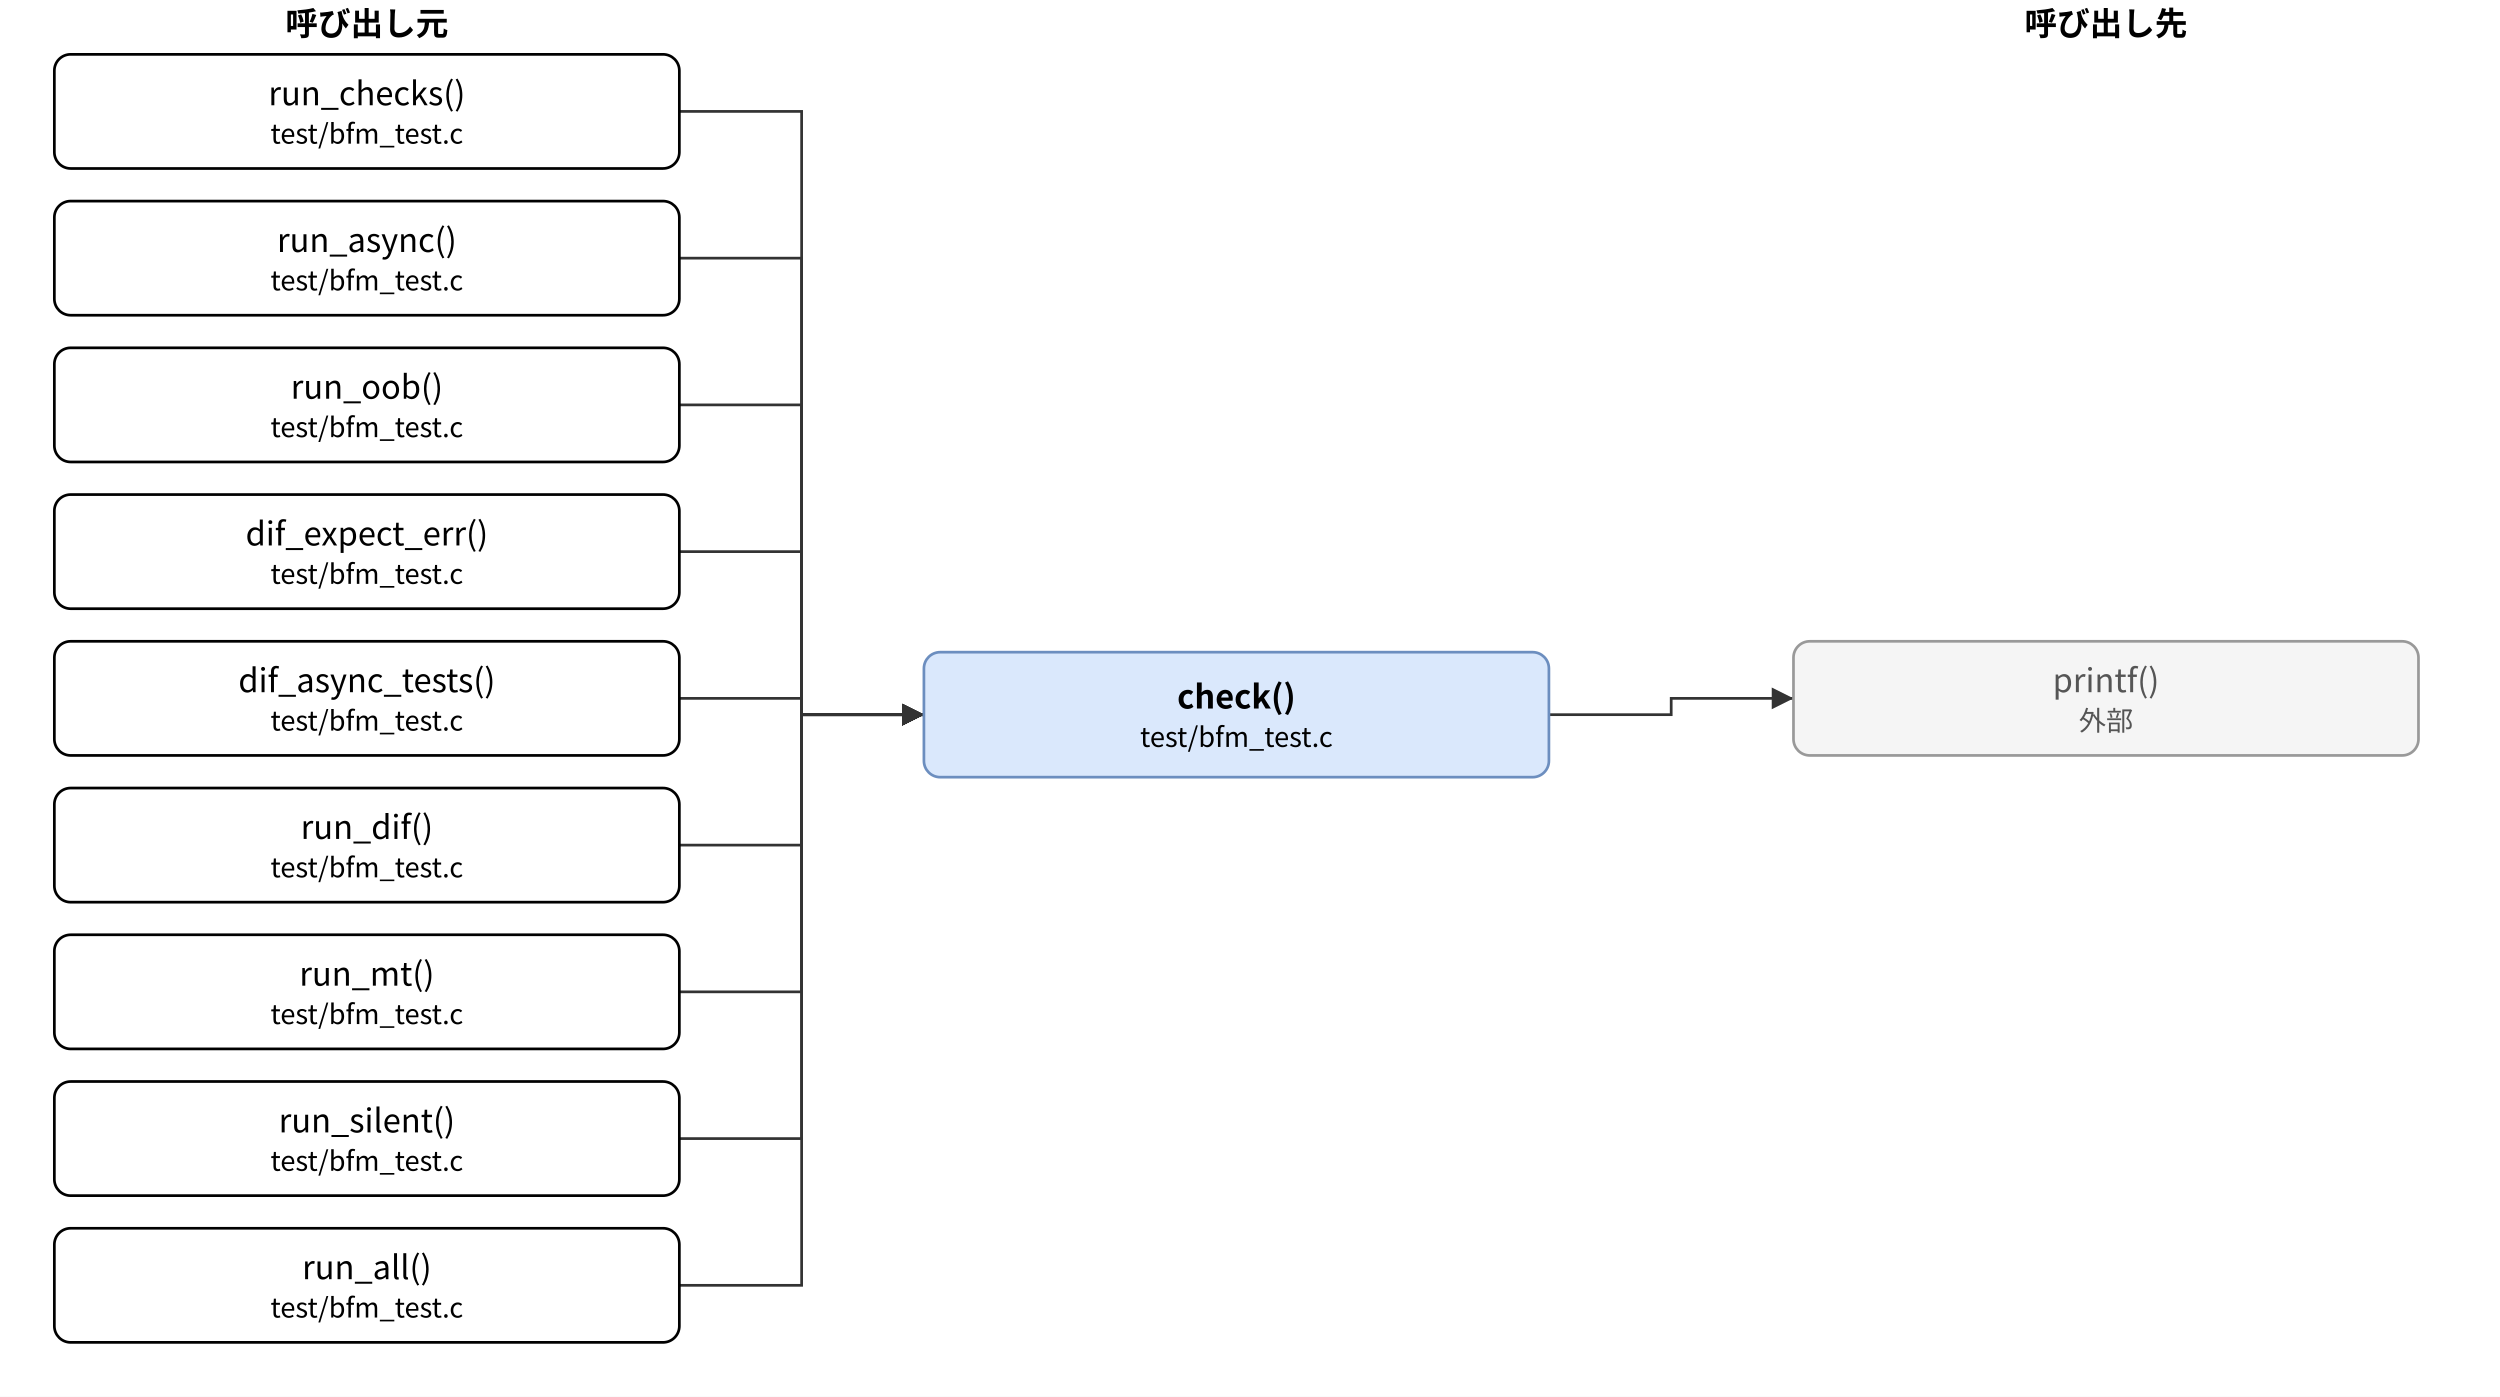
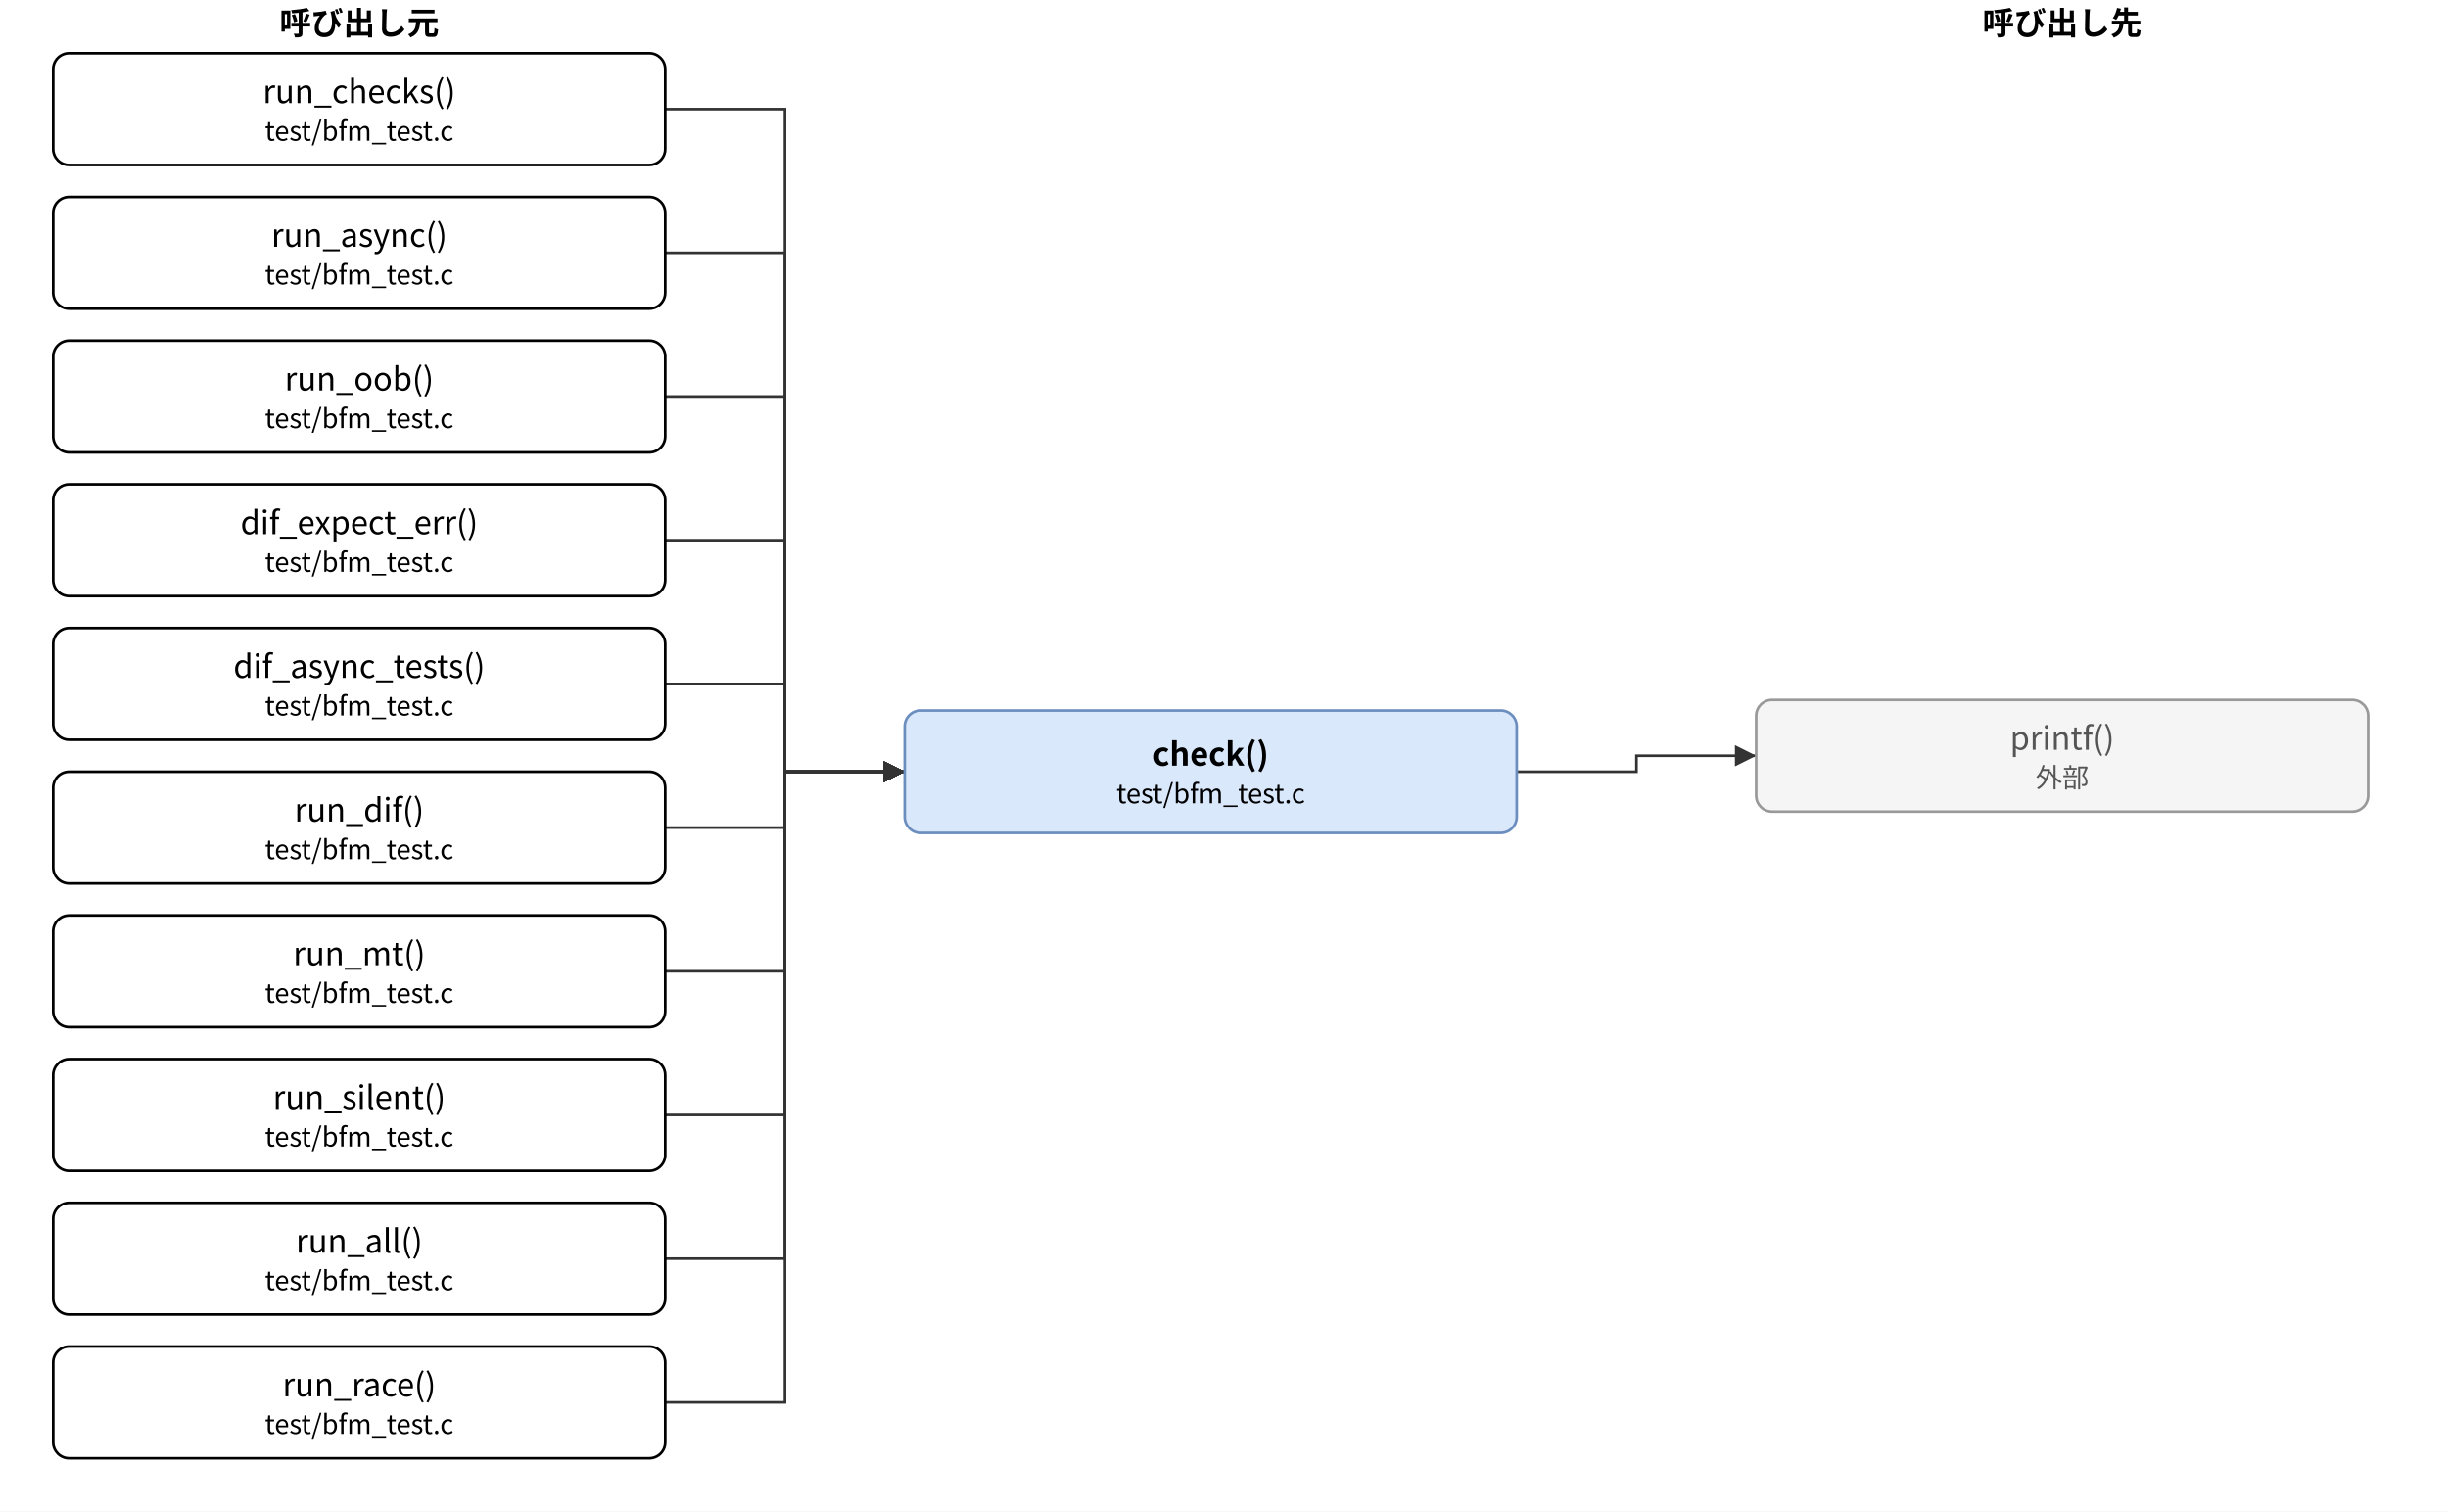
- <svg xmlns="http://www.w3.org/2000/svg" version="1.1" width="920" height="514" viewBox="0 0 920 514" font-family="Noto Sans CJK JP, Meiryo, sans-serif" content="&lt;mxfile host=&quot;bfmem-gen&quot; type=&quot;device&quot;&gt;&lt;diagram id=&quot;4dea095ecef15473bd58&quot; name=&quot;check 関係&quot;&gt;&lt;mxGraphModel dx=&quot;800&quot; dy=&quot;600&quot; grid=&quot;0&quot; gridSize=&quot;10&quot; guides=&quot;1&quot; tooltips=&quot;1&quot; connect=&quot;1&quot; arrows=&quot;1&quot; fold=&quot;1&quot; page=&quot;0&quot; pageScale=&quot;1&quot; math=&quot;0&quot; shadow=&quot;0&quot;&gt;&lt;root&gt;&lt;mxCell id=&quot;0&quot;/&gt;&lt;mxCell id=&quot;1&quot; parent=&quot;0&quot;/&gt;&lt;mxCell id=&quot;c&quot; value=&quot;check()&amp;lt;br&amp;gt;&amp;lt;font style=&amp;quot;font-size:10px&amp;quot;&amp;gt;test/bfm_test.c&amp;lt;/font&amp;gt;&quot; style=&quot;rounded=1;whiteSpace=wrap;html=1;fillColor=#dae8fc;strokeColor=#6c8ebf;fontStyle=1;&quot; vertex=&quot;1&quot; parent=&quot;1&quot;&gt;&lt;mxGeometry x=&quot;340.0&quot; y=&quot;240.0&quot; width=&quot;230.0&quot; height=&quot;46.0&quot; as=&quot;geometry&quot;/&gt;&lt;/mxCell&gt;&lt;mxCell id=&quot;l0&quot; value=&quot;run_checks()&amp;lt;br&amp;gt;&amp;lt;font style=&amp;quot;font-size:10px&amp;quot;&amp;gt;test/bfm_test.c&amp;lt;/font&amp;gt;&quot; style=&quot;rounded=1;whiteSpace=wrap;html=1;&quot; vertex=&quot;1&quot; parent=&quot;1&quot;&gt;&lt;mxGeometry x=&quot;20.0&quot; y=&quot;20.0&quot; width=&quot;230.0&quot; height=&quot;42.0&quot; as=&quot;geometry&quot;/&gt;&lt;/mxCell&gt;&lt;mxCell id=&quot;l1&quot; value=&quot;run_async()&amp;lt;br&amp;gt;&amp;lt;font style=&amp;quot;font-size:10px&amp;quot;&amp;gt;test/bfm_test.c&amp;lt;/font&amp;gt;&quot; style=&quot;rounded=1;whiteSpace=wrap;html=1;&quot; vertex=&quot;1&quot; parent=&quot;1&quot;&gt;&lt;mxGeometry x=&quot;20.0&quot; y=&quot;74.0&quot; width=&quot;230.0&quot; height=&quot;42.0&quot; as=&quot;geometry&quot;/&gt;&lt;/mxCell&gt;&lt;mxCell id=&quot;l2&quot; value=&quot;run_oob()&amp;lt;br&amp;gt;&amp;lt;font style=&amp;quot;font-size:10px&amp;quot;&amp;gt;test/bfm_test.c&amp;lt;/font&amp;gt;&quot; style=&quot;rounded=1;whiteSpace=wrap;html=1;&quot; vertex=&quot;1&quot; parent=&quot;1&quot;&gt;&lt;mxGeometry x=&quot;20.0&quot; y=&quot;128.0&quot; width=&quot;230.0&quot; height=&quot;42.0&quot; as=&quot;geometry&quot;/&gt;&lt;/mxCell&gt;&lt;mxCell id=&quot;l3&quot; value=&quot;dif_expect_err()&amp;lt;br&amp;gt;&amp;lt;font style=&amp;quot;font-size:10px&amp;quot;&amp;gt;test/bfm_test.c&amp;lt;/font&amp;gt;&quot; style=&quot;rounded=1;whiteSpace=wrap;html=1;&quot; vertex=&quot;1&quot; parent=&quot;1&quot;&gt;&lt;mxGeometry x=&quot;20.0&quot; y=&quot;182.0&quot; width=&quot;230.0&quot; height=&quot;42.0&quot; as=&quot;geometry&quot;/&gt;&lt;/mxCell&gt;&lt;mxCell id=&quot;l4&quot; value=&quot;dif_async_tests()&amp;lt;br&amp;gt;&amp;lt;font style=&amp;quot;font-size:10px&amp;quot;&amp;gt;test/bfm_test.c&amp;lt;/font&amp;gt;&quot; style=&quot;rounded=1;whiteSpace=wrap;html=1;&quot; vertex=&quot;1&quot; parent=&quot;1&quot;&gt;&lt;mxGeometry x=&quot;20.0&quot; y=&quot;236.0&quot; width=&quot;230.0&quot; height=&quot;42.0&quot; as=&quot;geometry&quot;/&gt;&lt;/mxCell&gt;&lt;mxCell id=&quot;l5&quot; value=&quot;run_dif()&amp;lt;br&amp;gt;&amp;lt;font style=&amp;quot;font-size:10px&amp;quot;&amp;gt;test/bfm_test.c&amp;lt;/font&amp;gt;&quot; style=&quot;rounded=1;whiteSpace=wrap;html=1;&quot; vertex=&quot;1&quot; parent=&quot;1&quot;&gt;&lt;mxGeometry x=&quot;20.0&quot; y=&quot;290.0&quot; width=&quot;230.0&quot; height=&quot;42.0&quot; as=&quot;geometry&quot;/&gt;&lt;/mxCell&gt;&lt;mxCell id=&quot;l6&quot; value=&quot;run_mt()&amp;lt;br&amp;gt;&amp;lt;font style=&amp;quot;font-size:10px&amp;quot;&amp;gt;test/bfm_test.c&amp;lt;/font&amp;gt;&quot; style=&quot;rounded=1;whiteSpace=wrap;html=1;&quot; vertex=&quot;1&quot; parent=&quot;1&quot;&gt;&lt;mxGeometry x=&quot;20.0&quot; y=&quot;344.0&quot; width=&quot;230.0&quot; height=&quot;42.0&quot; as=&quot;geometry&quot;/&gt;&lt;/mxCell&gt;&lt;mxCell id=&quot;l7&quot; value=&quot;run_silent()&amp;lt;br&amp;gt;&amp;lt;font style=&amp;quot;font-size:10px&amp;quot;&amp;gt;test/bfm_test.c&amp;lt;/font&amp;gt;&quot; style=&quot;rounded=1;whiteSpace=wrap;html=1;&quot; vertex=&quot;1&quot; parent=&quot;1&quot;&gt;&lt;mxGeometry x=&quot;20.0&quot; y=&quot;398.0&quot; width=&quot;230.0&quot; height=&quot;42.0&quot; as=&quot;geometry&quot;/&gt;&lt;/mxCell&gt;&lt;mxCell id=&quot;l8&quot; value=&quot;run_all()&amp;lt;br&amp;gt;&amp;lt;font style=&amp;quot;font-size:10px&amp;quot;&amp;gt;test/bfm_test.c&amp;lt;/font&amp;gt;&quot; style=&quot;rounded=1;whiteSpace=wrap;html=1;&quot; vertex=&quot;1&quot; parent=&quot;1&quot;&gt;&lt;mxGeometry x=&quot;20.0&quot; y=&quot;452.0&quot; width=&quot;230.0&quot; height=&quot;42.0&quot; as=&quot;geometry&quot;/&gt;&lt;/mxCell&gt;&lt;mxCell id=&quot;r0&quot; value=&quot;printf()&amp;lt;br&amp;gt;&amp;lt;font style=&amp;quot;font-size:10px&amp;quot;&amp;gt;外部&amp;lt;/font&amp;gt;&quot; style=&quot;rounded=1;whiteSpace=wrap;html=1;fillColor=#f5f5f5;strokeColor=#999999;fontColor=#555555;&quot; vertex=&quot;1&quot; parent=&quot;1&quot;&gt;&lt;mxGeometry x=&quot;660.0&quot; y=&quot;236.0&quot; width=&quot;230.0&quot; height=&quot;42.0&quot; as=&quot;geometry&quot;/&gt;&lt;/mxCell&gt;&lt;mxCell id=&quot;e0&quot; value=&quot;&quot; style=&quot;edgeStyle=none;html=1;rounded=0;endArrow=block;endFill=1;exitX=1;exitY=0.5;exitDx=0;exitDy=0;exitPerimeter=0;entryX=0;entryY=0.5;entryDx=0;entryDy=0;entryPerimeter=0;&quot; edge=&quot;1&quot; parent=&quot;1&quot; source=&quot;l0&quot; target=&quot;c&quot;&gt;&lt;mxGeometry relative=&quot;1&quot; as=&quot;geometry&quot;&gt;&lt;Array as=&quot;points&quot;&gt;&lt;mxPoint x=&quot;295.0&quot; y=&quot;41.0&quot;/&gt;&lt;mxPoint x=&quot;295.0&quot; y=&quot;263.0&quot;/&gt;&lt;/Array&gt;&lt;/mxGeometry&gt;&lt;/mxCell&gt;&lt;mxCell id=&quot;e1&quot; value=&quot;&quot; style=&quot;edgeStyle=none;html=1;rounded=0;endArrow=block;endFill=1;exitX=1;exitY=0.5;exitDx=0;exitDy=0;exitPerimeter=0;entryX=0;entryY=0.5;entryDx=0;entryDy=0;entryPerimeter=0;&quot; edge=&quot;1&quot; parent=&quot;1&quot; source=&quot;l1&quot; target=&quot;c&quot;&gt;&lt;mxGeometry relative=&quot;1&quot; as=&quot;geometry&quot;&gt;&lt;Array as=&quot;points&quot;&gt;&lt;mxPoint x=&quot;295.0&quot; y=&quot;95.0&quot;/&gt;&lt;mxPoint x=&quot;295.0&quot; y=&quot;263.0&quot;/&gt;&lt;/Array&gt;&lt;/mxGeometry&gt;&lt;/mxCell&gt;&lt;mxCell id=&quot;e2&quot; value=&quot;&quot; style=&quot;edgeStyle=none;html=1;rounded=0;endArrow=block;endFill=1;exitX=1;exitY=0.5;exitDx=0;exitDy=0;exitPerimeter=0;entryX=0;entryY=0.5;entryDx=0;entryDy=0;entryPerimeter=0;&quot; edge=&quot;1&quot; parent=&quot;1&quot; source=&quot;l2&quot; target=&quot;c&quot;&gt;&lt;mxGeometry relative=&quot;1&quot; as=&quot;geometry&quot;&gt;&lt;Array as=&quot;points&quot;&gt;&lt;mxPoint x=&quot;295.0&quot; y=&quot;149.0&quot;/&gt;&lt;mxPoint x=&quot;295.0&quot; y=&quot;263.0&quot;/&gt;&lt;/Array&gt;&lt;/mxGeometry&gt;&lt;/mxCell&gt;&lt;mxCell id=&quot;e3&quot; value=&quot;&quot; style=&quot;edgeStyle=none;html=1;rounded=0;endArrow=block;endFill=1;exitX=1;exitY=0.5;exitDx=0;exitDy=0;exitPerimeter=0;entryX=0;entryY=0.5;entryDx=0;entryDy=0;entryPerimeter=0;&quot; edge=&quot;1&quot; parent=&quot;1&quot; source=&quot;l3&quot; target=&quot;c&quot;&gt;&lt;mxGeometry relative=&quot;1&quot; as=&quot;geometry&quot;&gt;&lt;Array as=&quot;points&quot;&gt;&lt;mxPoint x=&quot;295.0&quot; y=&quot;203.0&quot;/&gt;&lt;mxPoint x=&quot;295.0&quot; y=&quot;263.0&quot;/&gt;&lt;/Array&gt;&lt;/mxGeometry&gt;&lt;/mxCell&gt;&lt;mxCell id=&quot;e4&quot; value=&quot;&quot; style=&quot;edgeStyle=none;html=1;rounded=0;endArrow=block;endFill=1;exitX=1;exitY=0.5;exitDx=0;exitDy=0;exitPerimeter=0;entryX=0;entryY=0.5;entryDx=0;entryDy=0;entryPerimeter=0;&quot; edge=&quot;1&quot; parent=&quot;1&quot; source=&quot;l4&quot; target=&quot;c&quot;&gt;&lt;mxGeometry relative=&quot;1&quot; as=&quot;geometry&quot;&gt;&lt;Array as=&quot;points&quot;&gt;&lt;mxPoint x=&quot;295.0&quot; y=&quot;257.0&quot;/&gt;&lt;mxPoint x=&quot;295.0&quot; y=&quot;263.0&quot;/&gt;&lt;/Array&gt;&lt;/mxGeometry&gt;&lt;/mxCell&gt;&lt;mxCell id=&quot;e5&quot; value=&quot;&quot; style=&quot;edgeStyle=none;html=1;rounded=0;endArrow=block;endFill=1;exitX=1;exitY=0.5;exitDx=0;exitDy=0;exitPerimeter=0;entryX=0;entryY=0.5;entryDx=0;entryDy=0;entryPerimeter=0;&quot; edge=&quot;1&quot; parent=&quot;1&quot; source=&quot;l5&quot; target=&quot;c&quot;&gt;&lt;mxGeometry relative=&quot;1&quot; as=&quot;geometry&quot;&gt;&lt;Array as=&quot;points&quot;&gt;&lt;mxPoint x=&quot;295.0&quot; y=&quot;311.0&quot;/&gt;&lt;mxPoint x=&quot;295.0&quot; y=&quot;263.0&quot;/&gt;&lt;/Array&gt;&lt;/mxGeometry&gt;&lt;/mxCell&gt;&lt;mxCell id=&quot;e6&quot; value=&quot;&quot; style=&quot;edgeStyle=none;html=1;rounded=0;endArrow=block;endFill=1;exitX=1;exitY=0.5;exitDx=0;exitDy=0;exitPerimeter=0;entryX=0;entryY=0.5;entryDx=0;entryDy=0;entryPerimeter=0;&quot; edge=&quot;1&quot; parent=&quot;1&quot; source=&quot;l6&quot; target=&quot;c&quot;&gt;&lt;mxGeometry relative=&quot;1&quot; as=&quot;geometry&quot;&gt;&lt;Array as=&quot;points&quot;&gt;&lt;mxPoint x=&quot;295.0&quot; y=&quot;365.0&quot;/&gt;&lt;mxPoint x=&quot;295.0&quot; y=&quot;263.0&quot;/&gt;&lt;/Array&gt;&lt;/mxGeometry&gt;&lt;/mxCell&gt;&lt;mxCell id=&quot;e7&quot; value=&quot;&quot; style=&quot;edgeStyle=none;html=1;rounded=0;endArrow=block;endFill=1;exitX=1;exitY=0.5;exitDx=0;exitDy=0;exitPerimeter=0;entryX=0;entryY=0.5;entryDx=0;entryDy=0;entryPerimeter=0;&quot; edge=&quot;1&quot; parent=&quot;1&quot; source=&quot;l7&quot; target=&quot;c&quot;&gt;&lt;mxGeometry relative=&quot;1&quot; as=&quot;geometry&quot;&gt;&lt;Array as=&quot;points&quot;&gt;&lt;mxPoint x=&quot;295.0&quot; y=&quot;419.0&quot;/&gt;&lt;mxPoint x=&quot;295.0&quot; y=&quot;263.0&quot;/&gt;&lt;/Array&gt;&lt;/mxGeometry&gt;&lt;/mxCell&gt;&lt;mxCell id=&quot;e8&quot; value=&quot;&quot; style=&quot;edgeStyle=none;html=1;rounded=0;endArrow=block;endFill=1;exitX=1;exitY=0.5;exitDx=0;exitDy=0;exitPerimeter=0;entryX=0;entryY=0.5;entryDx=0;entryDy=0;entryPerimeter=0;&quot; edge=&quot;1&quot; parent=&quot;1&quot; source=&quot;l8&quot; target=&quot;c&quot;&gt;&lt;mxGeometry relative=&quot;1&quot; as=&quot;geometry&quot;&gt;&lt;Array as=&quot;points&quot;&gt;&lt;mxPoint x=&quot;295.0&quot; y=&quot;473.0&quot;/&gt;&lt;mxPoint x=&quot;295.0&quot; y=&quot;263.0&quot;/&gt;&lt;/Array&gt;&lt;/mxGeometry&gt;&lt;/mxCell&gt;&lt;mxCell id=&quot;e9&quot; value=&quot;&quot; style=&quot;edgeStyle=none;html=1;rounded=0;endArrow=block;endFill=1;exitX=1;exitY=0.5;exitDx=0;exitDy=0;exitPerimeter=0;entryX=0;entryY=0.5;entryDx=0;entryDy=0;entryPerimeter=0;&quot; edge=&quot;1&quot; parent=&quot;1&quot; source=&quot;c&quot; target=&quot;r0&quot;&gt;&lt;mxGeometry relative=&quot;1&quot; as=&quot;geometry&quot;&gt;&lt;Array as=&quot;points&quot;&gt;&lt;mxPoint x=&quot;615.0&quot; y=&quot;263.0&quot;/&gt;&lt;mxPoint x=&quot;615.0&quot; y=&quot;257.0&quot;/&gt;&lt;/Array&gt;&lt;/mxGeometry&gt;&lt;/mxCell&gt;&lt;mxCell id=&quot;h0&quot; value=&quot;呼び出し元&quot; style=&quot;text;html=1;align=center;fontStyle=1;&quot; vertex=&quot;1&quot; parent=&quot;1&quot;&gt;&lt;mxGeometry x=&quot;55.0&quot; y=&quot;0&quot; width=&quot;160&quot; height=&quot;18&quot; as=&quot;geometry&quot;/&gt;&lt;/mxCell&gt;&lt;mxCell id=&quot;h1&quot; value=&quot;呼び出し先&quot; style=&quot;text;html=1;align=center;fontStyle=1;&quot; vertex=&quot;1&quot; parent=&quot;1&quot;&gt;&lt;mxGeometry x=&quot;695.0&quot; y=&quot;0&quot; width=&quot;160&quot; height=&quot;18&quot; as=&quot;geometry&quot;/&gt;&lt;/mxCell&gt;&lt;/root&gt;&lt;/mxGraphModel&gt;&lt;/diagram&gt;&lt;/mxfile&gt;">
+ <svg xmlns="http://www.w3.org/2000/svg" version="1.1" width="920" height="568" viewBox="0 0 920 568" font-family="Noto Sans CJK JP, Meiryo, sans-serif" content="&lt;mxfile host=&quot;bfmem-gen&quot; type=&quot;device&quot;&gt;&lt;diagram id=&quot;4dea095ecef15473bd58&quot; name=&quot;check 関係&quot;&gt;&lt;mxGraphModel dx=&quot;800&quot; dy=&quot;600&quot; grid=&quot;0&quot; gridSize=&quot;10&quot; guides=&quot;1&quot; tooltips=&quot;1&quot; connect=&quot;1&quot; arrows=&quot;1&quot; fold=&quot;1&quot; page=&quot;0&quot; pageScale=&quot;1&quot; math=&quot;0&quot; shadow=&quot;0&quot;&gt;&lt;root&gt;&lt;mxCell id=&quot;0&quot;/&gt;&lt;mxCell id=&quot;1&quot; parent=&quot;0&quot;/&gt;&lt;mxCell id=&quot;c&quot; value=&quot;check()&amp;lt;br&amp;gt;&amp;lt;font style=&amp;quot;font-size:10px&amp;quot;&amp;gt;test/bfm_test.c&amp;lt;/font&amp;gt;&quot; style=&quot;rounded=1;whiteSpace=wrap;html=1;fillColor=#dae8fc;strokeColor=#6c8ebf;fontStyle=1;&quot; vertex=&quot;1&quot; parent=&quot;1&quot;&gt;&lt;mxGeometry x=&quot;340.0&quot; y=&quot;267.0&quot; width=&quot;230.0&quot; height=&quot;46.0&quot; as=&quot;geometry&quot;/&gt;&lt;/mxCell&gt;&lt;mxCell id=&quot;l0&quot; value=&quot;run_checks()&amp;lt;br&amp;gt;&amp;lt;font style=&amp;quot;font-size:10px&amp;quot;&amp;gt;test/bfm_test.c&amp;lt;/font&amp;gt;&quot; style=&quot;rounded=1;whiteSpace=wrap;html=1;&quot; vertex=&quot;1&quot; parent=&quot;1&quot;&gt;&lt;mxGeometry x=&quot;20.0&quot; y=&quot;20.0&quot; width=&quot;230.0&quot; height=&quot;42.0&quot; as=&quot;geometry&quot;/&gt;&lt;/mxCell&gt;&lt;mxCell id=&quot;l1&quot; value=&quot;run_async()&amp;lt;br&amp;gt;&amp;lt;font style=&amp;quot;font-size:10px&amp;quot;&amp;gt;test/bfm_test.c&amp;lt;/font&amp;gt;&quot; style=&quot;rounded=1;whiteSpace=wrap;html=1;&quot; vertex=&quot;1&quot; parent=&quot;1&quot;&gt;&lt;mxGeometry x=&quot;20.0&quot; y=&quot;74.0&quot; width=&quot;230.0&quot; height=&quot;42.0&quot; as=&quot;geometry&quot;/&gt;&lt;/mxCell&gt;&lt;mxCell id=&quot;l2&quot; value=&quot;run_oob()&amp;lt;br&amp;gt;&amp;lt;font style=&amp;quot;font-size:10px&amp;quot;&amp;gt;test/bfm_test.c&amp;lt;/font&amp;gt;&quot; style=&quot;rounded=1;whiteSpace=wrap;html=1;&quot; vertex=&quot;1&quot; parent=&quot;1&quot;&gt;&lt;mxGeometry x=&quot;20.0&quot; y=&quot;128.0&quot; width=&quot;230.0&quot; height=&quot;42.0&quot; as=&quot;geometry&quot;/&gt;&lt;/mxCell&gt;&lt;mxCell id=&quot;l3&quot; value=&quot;dif_expect_err()&amp;lt;br&amp;gt;&amp;lt;font style=&amp;quot;font-size:10px&amp;quot;&amp;gt;test/bfm_test.c&amp;lt;/font&amp;gt;&quot; style=&quot;rounded=1;whiteSpace=wrap;html=1;&quot; vertex=&quot;1&quot; parent=&quot;1&quot;&gt;&lt;mxGeometry x=&quot;20.0&quot; y=&quot;182.0&quot; width=&quot;230.0&quot; height=&quot;42.0&quot; as=&quot;geometry&quot;/&gt;&lt;/mxCell&gt;&lt;mxCell id=&quot;l4&quot; value=&quot;dif_async_tests()&amp;lt;br&amp;gt;&amp;lt;font style=&amp;quot;font-size:10px&amp;quot;&amp;gt;test/bfm_test.c&amp;lt;/font&amp;gt;&quot; style=&quot;rounded=1;whiteSpace=wrap;html=1;&quot; vertex=&quot;1&quot; parent=&quot;1&quot;&gt;&lt;mxGeometry x=&quot;20.0&quot; y=&quot;236.0&quot; width=&quot;230.0&quot; height=&quot;42.0&quot; as=&quot;geometry&quot;/&gt;&lt;/mxCell&gt;&lt;mxCell id=&quot;l5&quot; value=&quot;run_dif()&amp;lt;br&amp;gt;&amp;lt;font style=&amp;quot;font-size:10px&amp;quot;&amp;gt;test/bfm_test.c&amp;lt;/font&amp;gt;&quot; style=&quot;rounded=1;whiteSpace=wrap;html=1;&quot; vertex=&quot;1&quot; parent=&quot;1&quot;&gt;&lt;mxGeometry x=&quot;20.0&quot; y=&quot;290.0&quot; width=&quot;230.0&quot; height=&quot;42.0&quot; as=&quot;geometry&quot;/&gt;&lt;/mxCell&gt;&lt;mxCell id=&quot;l6&quot; value=&quot;run_mt()&amp;lt;br&amp;gt;&amp;lt;font style=&amp;quot;font-size:10px&amp;quot;&amp;gt;test/bfm_test.c&amp;lt;/font&amp;gt;&quot; style=&quot;rounded=1;whiteSpace=wrap;html=1;&quot; vertex=&quot;1&quot; parent=&quot;1&quot;&gt;&lt;mxGeometry x=&quot;20.0&quot; y=&quot;344.0&quot; width=&quot;230.0&quot; height=&quot;42.0&quot; as=&quot;geometry&quot;/&gt;&lt;/mxCell&gt;&lt;mxCell id=&quot;l7&quot; value=&quot;run_silent()&amp;lt;br&amp;gt;&amp;lt;font style=&amp;quot;font-size:10px&amp;quot;&amp;gt;test/bfm_test.c&amp;lt;/font&amp;gt;&quot; style=&quot;rounded=1;whiteSpace=wrap;html=1;&quot; vertex=&quot;1&quot; parent=&quot;1&quot;&gt;&lt;mxGeometry x=&quot;20.0&quot; y=&quot;398.0&quot; width=&quot;230.0&quot; height=&quot;42.0&quot; as=&quot;geometry&quot;/&gt;&lt;/mxCell&gt;&lt;mxCell id=&quot;l8&quot; value=&quot;run_all()&amp;lt;br&amp;gt;&amp;lt;font style=&amp;quot;font-size:10px&amp;quot;&amp;gt;test/bfm_test.c&amp;lt;/font&amp;gt;&quot; style=&quot;rounded=1;whiteSpace=wrap;html=1;&quot; vertex=&quot;1&quot; parent=&quot;1&quot;&gt;&lt;mxGeometry x=&quot;20.0&quot; y=&quot;452.0&quot; width=&quot;230.0&quot; height=&quot;42.0&quot; as=&quot;geometry&quot;/&gt;&lt;/mxCell&gt;&lt;mxCell id=&quot;l9&quot; value=&quot;run_race()&amp;lt;br&amp;gt;&amp;lt;font style=&amp;quot;font-size:10px&amp;quot;&amp;gt;test/bfm_test.c&amp;lt;/font&amp;gt;&quot; style=&quot;rounded=1;whiteSpace=wrap;html=1;&quot; vertex=&quot;1&quot; parent=&quot;1&quot;&gt;&lt;mxGeometry x=&quot;20.0&quot; y=&quot;506.0&quot; width=&quot;230.0&quot; height=&quot;42.0&quot; as=&quot;geometry&quot;/&gt;&lt;/mxCell&gt;&lt;mxCell id=&quot;r0&quot; value=&quot;printf()&amp;lt;br&amp;gt;&amp;lt;font style=&amp;quot;font-size:10px&amp;quot;&amp;gt;外部&amp;lt;/font&amp;gt;&quot; style=&quot;rounded=1;whiteSpace=wrap;html=1;fillColor=#f5f5f5;strokeColor=#999999;fontColor=#555555;&quot; vertex=&quot;1&quot; parent=&quot;1&quot;&gt;&lt;mxGeometry x=&quot;660.0&quot; y=&quot;263.0&quot; width=&quot;230.0&quot; height=&quot;42.0&quot; as=&quot;geometry&quot;/&gt;&lt;/mxCell&gt;&lt;mxCell id=&quot;e0&quot; value=&quot;&quot; style=&quot;edgeStyle=none;html=1;rounded=0;endArrow=block;endFill=1;exitX=1;exitY=0.5;exitDx=0;exitDy=0;exitPerimeter=0;entryX=0;entryY=0.5;entryDx=0;entryDy=0;entryPerimeter=0;&quot; edge=&quot;1&quot; parent=&quot;1&quot; source=&quot;l0&quot; target=&quot;c&quot;&gt;&lt;mxGeometry relative=&quot;1&quot; as=&quot;geometry&quot;&gt;&lt;Array as=&quot;points&quot;&gt;&lt;mxPoint x=&quot;295.0&quot; y=&quot;41.0&quot;/&gt;&lt;mxPoint x=&quot;295.0&quot; y=&quot;290.0&quot;/&gt;&lt;/Array&gt;&lt;/mxGeometry&gt;&lt;/mxCell&gt;&lt;mxCell id=&quot;e1&quot; value=&quot;&quot; style=&quot;edgeStyle=none;html=1;rounded=0;endArrow=block;endFill=1;exitX=1;exitY=0.5;exitDx=0;exitDy=0;exitPerimeter=0;entryX=0;entryY=0.5;entryDx=0;entryDy=0;entryPerimeter=0;&quot; edge=&quot;1&quot; parent=&quot;1&quot; source=&quot;l1&quot; target=&quot;c&quot;&gt;&lt;mxGeometry relative=&quot;1&quot; as=&quot;geometry&quot;&gt;&lt;Array as=&quot;points&quot;&gt;&lt;mxPoint x=&quot;295.0&quot; y=&quot;95.0&quot;/&gt;&lt;mxPoint x=&quot;295.0&quot; y=&quot;290.0&quot;/&gt;&lt;/Array&gt;&lt;/mxGeometry&gt;&lt;/mxCell&gt;&lt;mxCell id=&quot;e2&quot; value=&quot;&quot; style=&quot;edgeStyle=none;html=1;rounded=0;endArrow=block;endFill=1;exitX=1;exitY=0.5;exitDx=0;exitDy=0;exitPerimeter=0;entryX=0;entryY=0.5;entryDx=0;entryDy=0;entryPerimeter=0;&quot; edge=&quot;1&quot; parent=&quot;1&quot; source=&quot;l2&quot; target=&quot;c&quot;&gt;&lt;mxGeometry relative=&quot;1&quot; as=&quot;geometry&quot;&gt;&lt;Array as=&quot;points&quot;&gt;&lt;mxPoint x=&quot;295.0&quot; y=&quot;149.0&quot;/&gt;&lt;mxPoint x=&quot;295.0&quot; y=&quot;290.0&quot;/&gt;&lt;/Array&gt;&lt;/mxGeometry&gt;&lt;/mxCell&gt;&lt;mxCell id=&quot;e3&quot; value=&quot;&quot; style=&quot;edgeStyle=none;html=1;rounded=0;endArrow=block;endFill=1;exitX=1;exitY=0.5;exitDx=0;exitDy=0;exitPerimeter=0;entryX=0;entryY=0.5;entryDx=0;entryDy=0;entryPerimeter=0;&quot; edge=&quot;1&quot; parent=&quot;1&quot; source=&quot;l3&quot; target=&quot;c&quot;&gt;&lt;mxGeometry relative=&quot;1&quot; as=&quot;geometry&quot;&gt;&lt;Array as=&quot;points&quot;&gt;&lt;mxPoint x=&quot;295.0&quot; y=&quot;203.0&quot;/&gt;&lt;mxPoint x=&quot;295.0&quot; y=&quot;290.0&quot;/&gt;&lt;/Array&gt;&lt;/mxGeometry&gt;&lt;/mxCell&gt;&lt;mxCell id=&quot;e4&quot; value=&quot;&quot; style=&quot;edgeStyle=none;html=1;rounded=0;endArrow=block;endFill=1;exitX=1;exitY=0.5;exitDx=0;exitDy=0;exitPerimeter=0;entryX=0;entryY=0.5;entryDx=0;entryDy=0;entryPerimeter=0;&quot; edge=&quot;1&quot; parent=&quot;1&quot; source=&quot;l4&quot; target=&quot;c&quot;&gt;&lt;mxGeometry relative=&quot;1&quot; as=&quot;geometry&quot;&gt;&lt;Array as=&quot;points&quot;&gt;&lt;mxPoint x=&quot;295.0&quot; y=&quot;257.0&quot;/&gt;&lt;mxPoint x=&quot;295.0&quot; y=&quot;290.0&quot;/&gt;&lt;/Array&gt;&lt;/mxGeometry&gt;&lt;/mxCell&gt;&lt;mxCell id=&quot;e5&quot; value=&quot;&quot; style=&quot;edgeStyle=none;html=1;rounded=0;endArrow=block;endFill=1;exitX=1;exitY=0.5;exitDx=0;exitDy=0;exitPerimeter=0;entryX=0;entryY=0.5;entryDx=0;entryDy=0;entryPerimeter=0;&quot; edge=&quot;1&quot; parent=&quot;1&quot; source=&quot;l5&quot; target=&quot;c&quot;&gt;&lt;mxGeometry relative=&quot;1&quot; as=&quot;geometry&quot;&gt;&lt;Array as=&quot;points&quot;&gt;&lt;mxPoint x=&quot;295.0&quot; y=&quot;311.0&quot;/&gt;&lt;mxPoint x=&quot;295.0&quot; y=&quot;290.0&quot;/&gt;&lt;/Array&gt;&lt;/mxGeometry&gt;&lt;/mxCell&gt;&lt;mxCell id=&quot;e6&quot; value=&quot;&quot; style=&quot;edgeStyle=none;html=1;rounded=0;endArrow=block;endFill=1;exitX=1;exitY=0.5;exitDx=0;exitDy=0;exitPerimeter=0;entryX=0;entryY=0.5;entryDx=0;entryDy=0;entryPerimeter=0;&quot; edge=&quot;1&quot; parent=&quot;1&quot; source=&quot;l6&quot; target=&quot;c&quot;&gt;&lt;mxGeometry relative=&quot;1&quot; as=&quot;geometry&quot;&gt;&lt;Array as=&quot;points&quot;&gt;&lt;mxPoint x=&quot;295.0&quot; y=&quot;365.0&quot;/&gt;&lt;mxPoint x=&quot;295.0&quot; y=&quot;290.0&quot;/&gt;&lt;/Array&gt;&lt;/mxGeometry&gt;&lt;/mxCell&gt;&lt;mxCell id=&quot;e7&quot; value=&quot;&quot; style=&quot;edgeStyle=none;html=1;rounded=0;endArrow=block;endFill=1;exitX=1;exitY=0.5;exitDx=0;exitDy=0;exitPerimeter=0;entryX=0;entryY=0.5;entryDx=0;entryDy=0;entryPerimeter=0;&quot; edge=&quot;1&quot; parent=&quot;1&quot; source=&quot;l7&quot; target=&quot;c&quot;&gt;&lt;mxGeometry relative=&quot;1&quot; as=&quot;geometry&quot;&gt;&lt;Array as=&quot;points&quot;&gt;&lt;mxPoint x=&quot;295.0&quot; y=&quot;419.0&quot;/&gt;&lt;mxPoint x=&quot;295.0&quot; y=&quot;290.0&quot;/&gt;&lt;/Array&gt;&lt;/mxGeometry&gt;&lt;/mxCell&gt;&lt;mxCell id=&quot;e8&quot; value=&quot;&quot; style=&quot;edgeStyle=none;html=1;rounded=0;endArrow=block;endFill=1;exitX=1;exitY=0.5;exitDx=0;exitDy=0;exitPerimeter=0;entryX=0;entryY=0.5;entryDx=0;entryDy=0;entryPerimeter=0;&quot; edge=&quot;1&quot; parent=&quot;1&quot; source=&quot;l8&quot; target=&quot;c&quot;&gt;&lt;mxGeometry relative=&quot;1&quot; as=&quot;geometry&quot;&gt;&lt;Array as=&quot;points&quot;&gt;&lt;mxPoint x=&quot;295.0&quot; y=&quot;473.0&quot;/&gt;&lt;mxPoint x=&quot;295.0&quot; y=&quot;290.0&quot;/&gt;&lt;/Array&gt;&lt;/mxGeometry&gt;&lt;/mxCell&gt;&lt;mxCell id=&quot;e9&quot; value=&quot;&quot; style=&quot;edgeStyle=none;html=1;rounded=0;endArrow=block;endFill=1;exitX=1;exitY=0.5;exitDx=0;exitDy=0;exitPerimeter=0;entryX=0;entryY=0.5;entryDx=0;entryDy=0;entryPerimeter=0;&quot; edge=&quot;1&quot; parent=&quot;1&quot; source=&quot;l9&quot; target=&quot;c&quot;&gt;&lt;mxGeometry relative=&quot;1&quot; as=&quot;geometry&quot;&gt;&lt;Array as=&quot;points&quot;&gt;&lt;mxPoint x=&quot;295.0&quot; y=&quot;527.0&quot;/&gt;&lt;mxPoint x=&quot;295.0&quot; y=&quot;290.0&quot;/&gt;&lt;/Array&gt;&lt;/mxGeometry&gt;&lt;/mxCell&gt;&lt;mxCell id=&quot;e10&quot; value=&quot;&quot; style=&quot;edgeStyle=none;html=1;rounded=0;endArrow=block;endFill=1;exitX=1;exitY=0.5;exitDx=0;exitDy=0;exitPerimeter=0;entryX=0;entryY=0.5;entryDx=0;entryDy=0;entryPerimeter=0;&quot; edge=&quot;1&quot; parent=&quot;1&quot; source=&quot;c&quot; target=&quot;r0&quot;&gt;&lt;mxGeometry relative=&quot;1&quot; as=&quot;geometry&quot;&gt;&lt;Array as=&quot;points&quot;&gt;&lt;mxPoint x=&quot;615.0&quot; y=&quot;290.0&quot;/&gt;&lt;mxPoint x=&quot;615.0&quot; y=&quot;284.0&quot;/&gt;&lt;/Array&gt;&lt;/mxGeometry&gt;&lt;/mxCell&gt;&lt;mxCell id=&quot;h0&quot; value=&quot;呼び出し元&quot; style=&quot;text;html=1;align=center;fontStyle=1;&quot; vertex=&quot;1&quot; parent=&quot;1&quot;&gt;&lt;mxGeometry x=&quot;55.0&quot; y=&quot;0&quot; width=&quot;160&quot; height=&quot;18&quot; as=&quot;geometry&quot;/&gt;&lt;/mxCell&gt;&lt;mxCell id=&quot;h1&quot; value=&quot;呼び出し先&quot; style=&quot;text;html=1;align=center;fontStyle=1;&quot; vertex=&quot;1&quot; parent=&quot;1&quot;&gt;&lt;mxGeometry x=&quot;695.0&quot; y=&quot;0&quot; width=&quot;160&quot; height=&quot;18&quot; as=&quot;geometry&quot;/&gt;&lt;/mxCell&gt;&lt;/root&gt;&lt;/mxGraphModel&gt;&lt;/diagram&gt;&lt;/mxfile&gt;">
  <defs>
    <marker id="a" viewBox="0 0 10 10" refX="10" refY="5" markerWidth="8" markerHeight="8" orient="auto-start-reverse">
      <path d="M0,0 L10,5 L0,10 z" fill="#333333" />
    </marker>
  </defs>
-   <rect x="0" y="0" width="920" height="514" fill="#ffffff" />
+   <rect x="0" y="0" width="920" height="568" fill="#ffffff" />
  <text x="135.0" y="13" font-size="12" font-weight="bold" text-anchor="middle">呼び出し元</text>
  <text x="775.0" y="13" font-size="12" font-weight="bold" text-anchor="middle">呼び出し先</text>
-   <polyline points="250.0,41.0 295.0,41.0 295.0,263.0 340.0,263.0" fill="none" stroke="#333333" marker-end="url(#a)" />
-   <polyline points="250.0,95.0 295.0,95.0 295.0,263.0 340.0,263.0" fill="none" stroke="#333333" marker-end="url(#a)" />
-   <polyline points="250.0,149.0 295.0,149.0 295.0,263.0 340.0,263.0" fill="none" stroke="#333333" marker-end="url(#a)" />
-   <polyline points="250.0,203.0 295.0,203.0 295.0,263.0 340.0,263.0" fill="none" stroke="#333333" marker-end="url(#a)" />
-   <polyline points="250.0,257.0 295.0,257.0 295.0,263.0 340.0,263.0" fill="none" stroke="#333333" marker-end="url(#a)" />
-   <polyline points="250.0,311.0 295.0,311.0 295.0,263.0 340.0,263.0" fill="none" stroke="#333333" marker-end="url(#a)" />
-   <polyline points="250.0,365.0 295.0,365.0 295.0,263.0 340.0,263.0" fill="none" stroke="#333333" marker-end="url(#a)" />
-   <polyline points="250.0,419.0 295.0,419.0 295.0,263.0 340.0,263.0" fill="none" stroke="#333333" marker-end="url(#a)" />
-   <polyline points="250.0,473.0 295.0,473.0 295.0,263.0 340.0,263.0" fill="none" stroke="#333333" marker-end="url(#a)" />
-   <polyline points="570.0,263.0 615.0,263.0 615.0,257.0 660.0,257.0" fill="none" stroke="#333333" marker-end="url(#a)" />
-   <rect x="340.0" y="240.0" width="230.0" height="46.0" rx="6" fill="#dae8fc" stroke="#6c8ebf" />
-   <text x="455.0" y="255.5" font-size="12" text-anchor="middle" dominant-baseline="central" fill="#000000" font-weight="bold">check()</text>
-   <text x="455.0" y="270.5" font-size="10" text-anchor="middle" dominant-baseline="central" fill="#000000">test/bfm_test.c</text>
+   <polyline points="250.0,41.0 295.0,41.0 295.0,290.0 340.0,290.0" fill="none" stroke="#333333" marker-end="url(#a)" />
+   <polyline points="250.0,95.0 295.0,95.0 295.0,290.0 340.0,290.0" fill="none" stroke="#333333" marker-end="url(#a)" />
+   <polyline points="250.0,149.0 295.0,149.0 295.0,290.0 340.0,290.0" fill="none" stroke="#333333" marker-end="url(#a)" />
+   <polyline points="250.0,203.0 295.0,203.0 295.0,290.0 340.0,290.0" fill="none" stroke="#333333" marker-end="url(#a)" />
+   <polyline points="250.0,257.0 295.0,257.0 295.0,290.0 340.0,290.0" fill="none" stroke="#333333" marker-end="url(#a)" />
+   <polyline points="250.0,311.0 295.0,311.0 295.0,290.0 340.0,290.0" fill="none" stroke="#333333" marker-end="url(#a)" />
+   <polyline points="250.0,365.0 295.0,365.0 295.0,290.0 340.0,290.0" fill="none" stroke="#333333" marker-end="url(#a)" />
+   <polyline points="250.0,419.0 295.0,419.0 295.0,290.0 340.0,290.0" fill="none" stroke="#333333" marker-end="url(#a)" />
+   <polyline points="250.0,473.0 295.0,473.0 295.0,290.0 340.0,290.0" fill="none" stroke="#333333" marker-end="url(#a)" />
+   <polyline points="250.0,527.0 295.0,527.0 295.0,290.0 340.0,290.0" fill="none" stroke="#333333" marker-end="url(#a)" />
+   <polyline points="570.0,290.0 615.0,290.0 615.0,284.0 660.0,284.0" fill="none" stroke="#333333" marker-end="url(#a)" />
+   <rect x="340.0" y="267.0" width="230.0" height="46.0" rx="6" fill="#dae8fc" stroke="#6c8ebf" />
+   <text x="455.0" y="282.5" font-size="12" text-anchor="middle" dominant-baseline="central" fill="#000000" font-weight="bold">check()</text>
+   <text x="455.0" y="297.5" font-size="10" text-anchor="middle" dominant-baseline="central" fill="#000000">test/bfm_test.c</text>
  <rect x="20.0" y="20.0" width="230.0" height="42.0" rx="6" fill="#ffffff" stroke="#000000" />
  <text x="135.0" y="33.5" font-size="12" text-anchor="middle" dominant-baseline="central" fill="#000000">run_checks()</text>
  <text x="135.0" y="48.5" font-size="10" text-anchor="middle" dominant-baseline="central" fill="#000000">test/bfm_test.c</text>
  <rect x="20.0" y="74.0" width="230.0" height="42.0" rx="6" fill="#ffffff" stroke="#000000" />
  <text x="135.0" y="87.5" font-size="12" text-anchor="middle" dominant-baseline="central" fill="#000000">run_async()</text>
  <text x="135.0" y="102.5" font-size="10" text-anchor="middle" dominant-baseline="central" fill="#000000">test/bfm_test.c</text>
  <rect x="20.0" y="128.0" width="230.0" height="42.0" rx="6" fill="#ffffff" stroke="#000000" />
  <text x="135.0" y="141.5" font-size="12" text-anchor="middle" dominant-baseline="central" fill="#000000">run_oob()</text>
  <text x="135.0" y="156.5" font-size="10" text-anchor="middle" dominant-baseline="central" fill="#000000">test/bfm_test.c</text>
  <rect x="20.0" y="182.0" width="230.0" height="42.0" rx="6" fill="#ffffff" stroke="#000000" />
  <text x="135.0" y="195.5" font-size="12" text-anchor="middle" dominant-baseline="central" fill="#000000">dif_expect_err()</text>
  <text x="135.0" y="210.5" font-size="10" text-anchor="middle" dominant-baseline="central" fill="#000000">test/bfm_test.c</text>
  <rect x="20.0" y="236.0" width="230.0" height="42.0" rx="6" fill="#ffffff" stroke="#000000" />
  <text x="135.0" y="249.5" font-size="12" text-anchor="middle" dominant-baseline="central" fill="#000000">dif_async_tests()</text>
  <text x="135.0" y="264.5" font-size="10" text-anchor="middle" dominant-baseline="central" fill="#000000">test/bfm_test.c</text>
  <rect x="20.0" y="290.0" width="230.0" height="42.0" rx="6" fill="#ffffff" stroke="#000000" />
  <text x="135.0" y="303.5" font-size="12" text-anchor="middle" dominant-baseline="central" fill="#000000">run_dif()</text>
  <text x="135.0" y="318.5" font-size="10" text-anchor="middle" dominant-baseline="central" fill="#000000">test/bfm_test.c</text>
  <rect x="20.0" y="344.0" width="230.0" height="42.0" rx="6" fill="#ffffff" stroke="#000000" />
  <text x="135.0" y="357.5" font-size="12" text-anchor="middle" dominant-baseline="central" fill="#000000">run_mt()</text>
  <text x="135.0" y="372.5" font-size="10" text-anchor="middle" dominant-baseline="central" fill="#000000">test/bfm_test.c</text>
  <rect x="20.0" y="398.0" width="230.0" height="42.0" rx="6" fill="#ffffff" stroke="#000000" />
  <text x="135.0" y="411.5" font-size="12" text-anchor="middle" dominant-baseline="central" fill="#000000">run_silent()</text>
  <text x="135.0" y="426.5" font-size="10" text-anchor="middle" dominant-baseline="central" fill="#000000">test/bfm_test.c</text>
  <rect x="20.0" y="452.0" width="230.0" height="42.0" rx="6" fill="#ffffff" stroke="#000000" />
  <text x="135.0" y="465.5" font-size="12" text-anchor="middle" dominant-baseline="central" fill="#000000">run_all()</text>
  <text x="135.0" y="480.5" font-size="10" text-anchor="middle" dominant-baseline="central" fill="#000000">test/bfm_test.c</text>
-   <rect x="660.0" y="236.0" width="230.0" height="42.0" rx="6" fill="#f5f5f5" stroke="#999999" />
-   <text x="775.0" y="249.5" font-size="12" text-anchor="middle" dominant-baseline="central" fill="#555555">printf()</text>
-   <text x="775.0" y="264.5" font-size="10" text-anchor="middle" dominant-baseline="central" fill="#555555">外部</text>
+   <rect x="20.0" y="506.0" width="230.0" height="42.0" rx="6" fill="#ffffff" stroke="#000000" />
+   <text x="135.0" y="519.5" font-size="12" text-anchor="middle" dominant-baseline="central" fill="#000000">run_race()</text>
+   <text x="135.0" y="534.5" font-size="10" text-anchor="middle" dominant-baseline="central" fill="#000000">test/bfm_test.c</text>
+   <rect x="660.0" y="263.0" width="230.0" height="42.0" rx="6" fill="#f5f5f5" stroke="#999999" />
+   <text x="775.0" y="276.5" font-size="12" text-anchor="middle" dominant-baseline="central" fill="#555555">printf()</text>
+   <text x="775.0" y="291.5" font-size="10" text-anchor="middle" dominant-baseline="central" fill="#555555">外部</text>
</svg>
